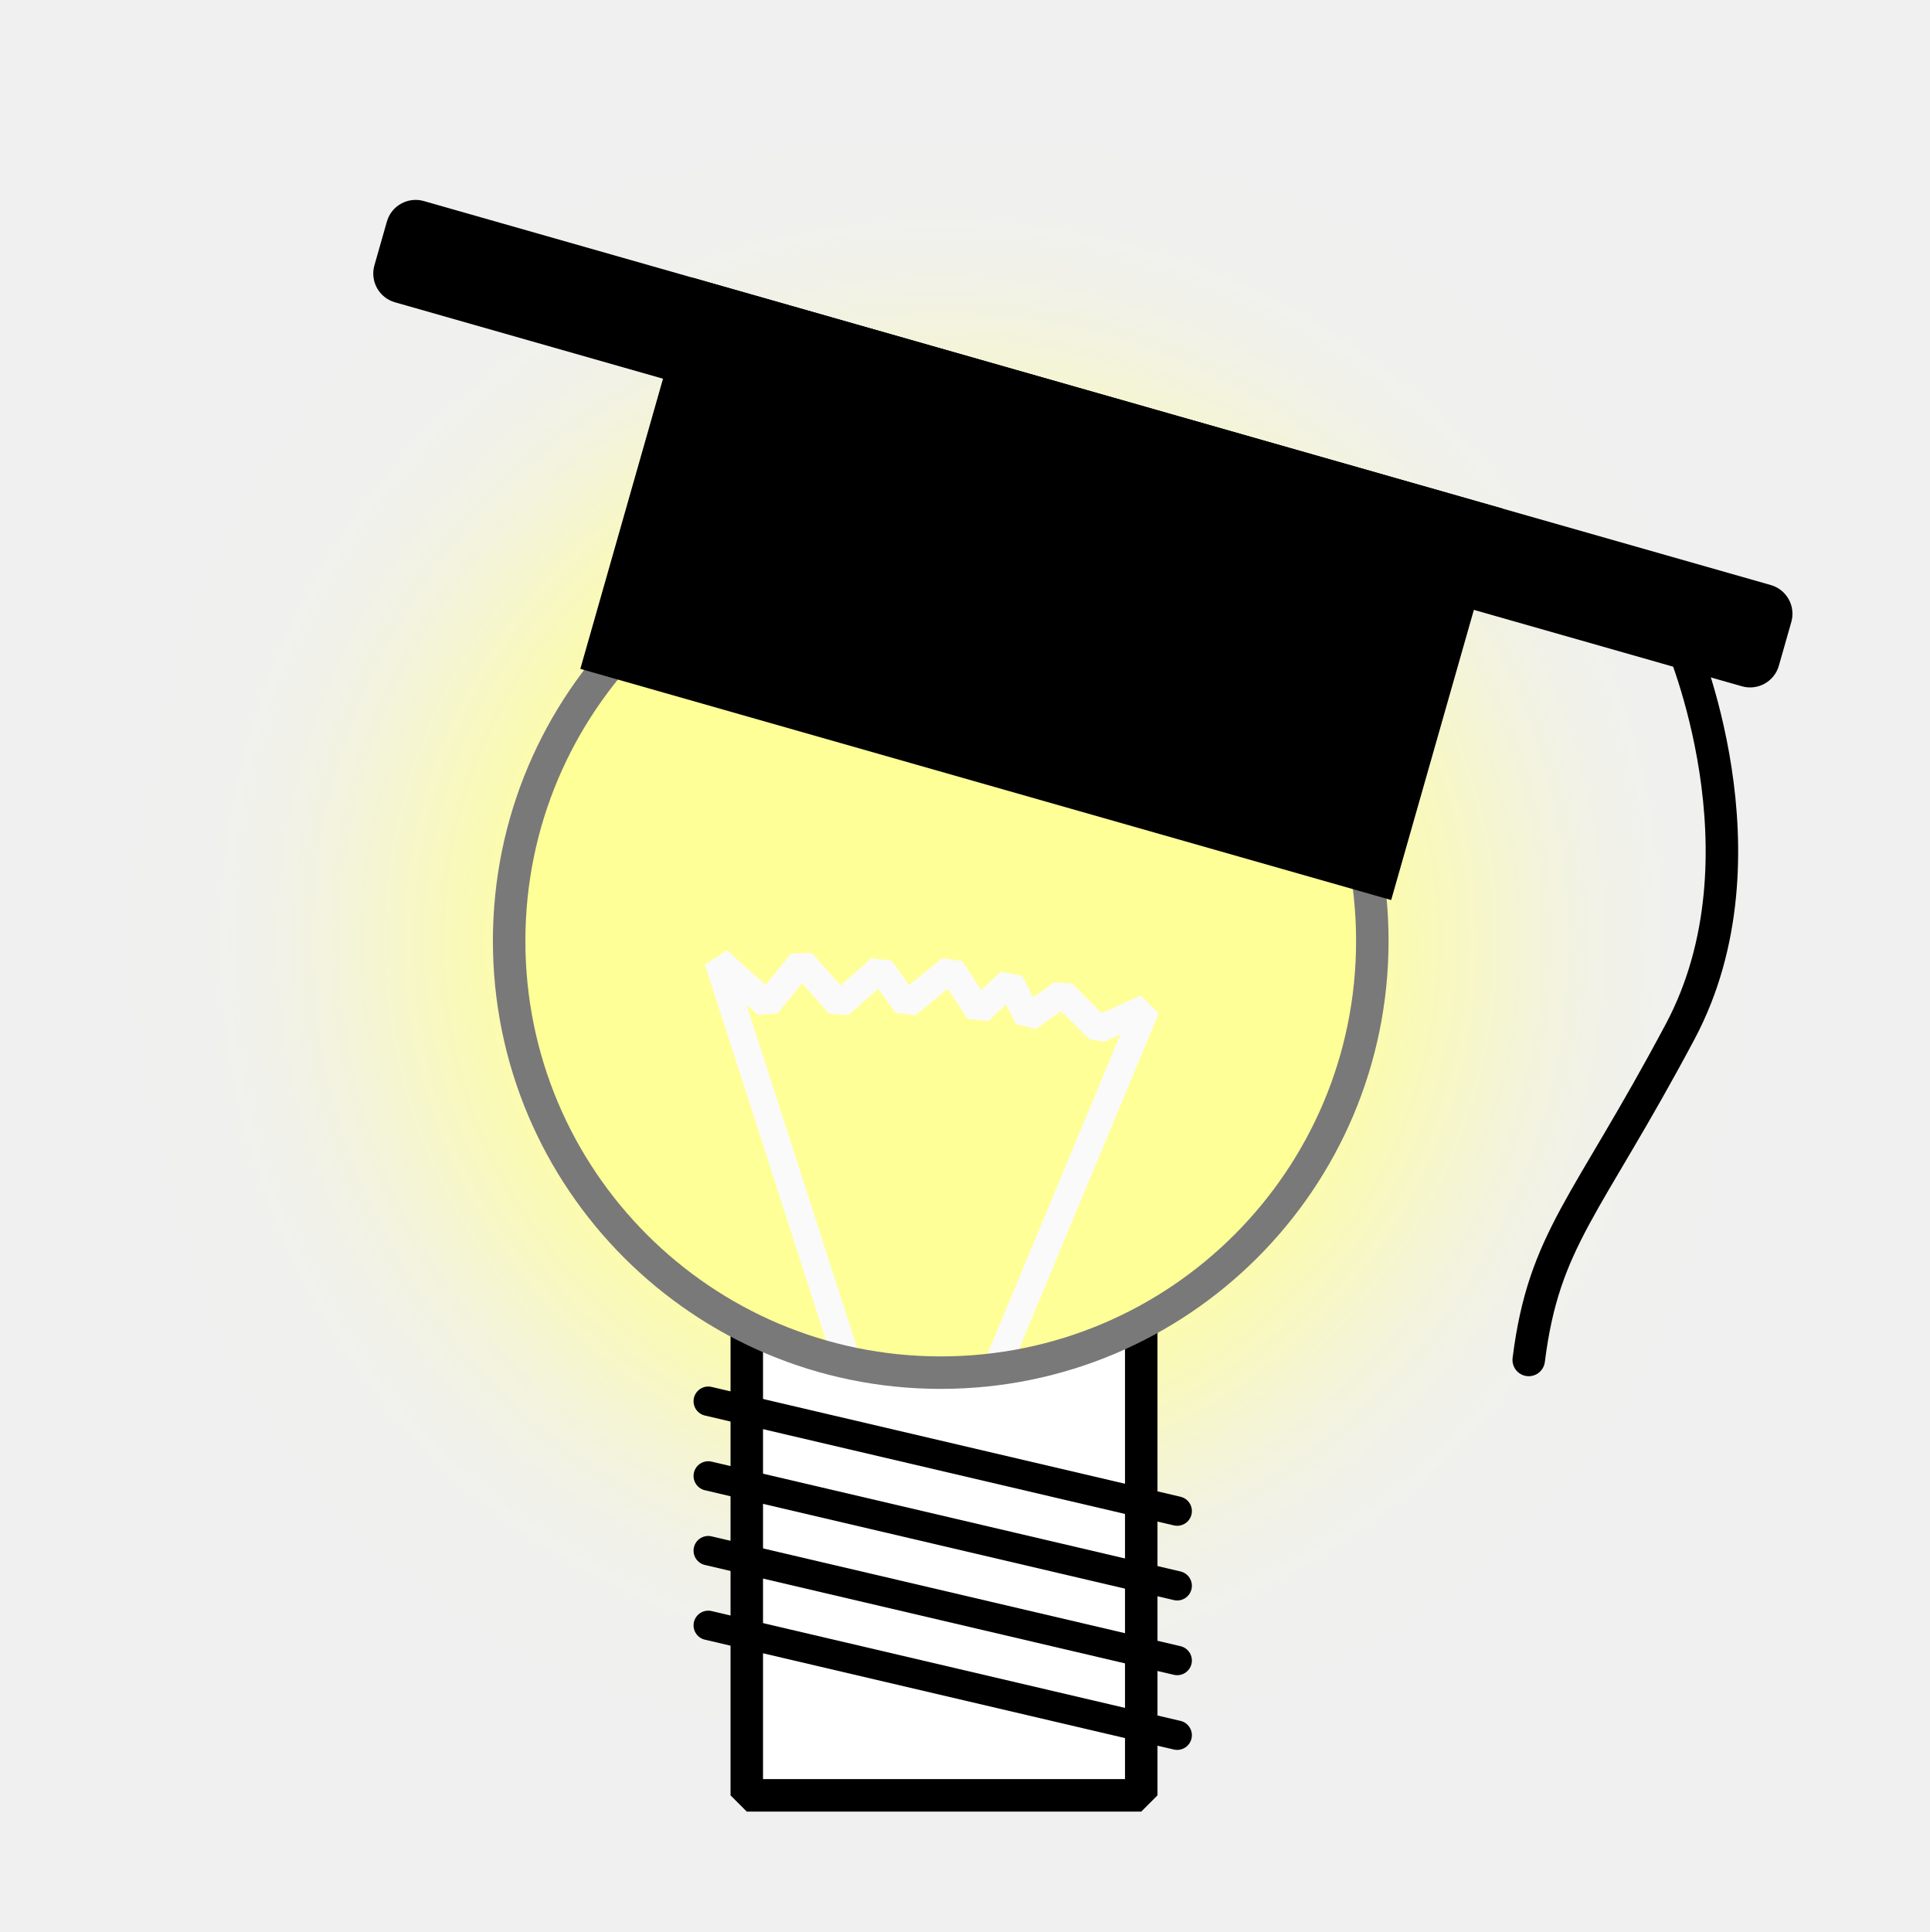
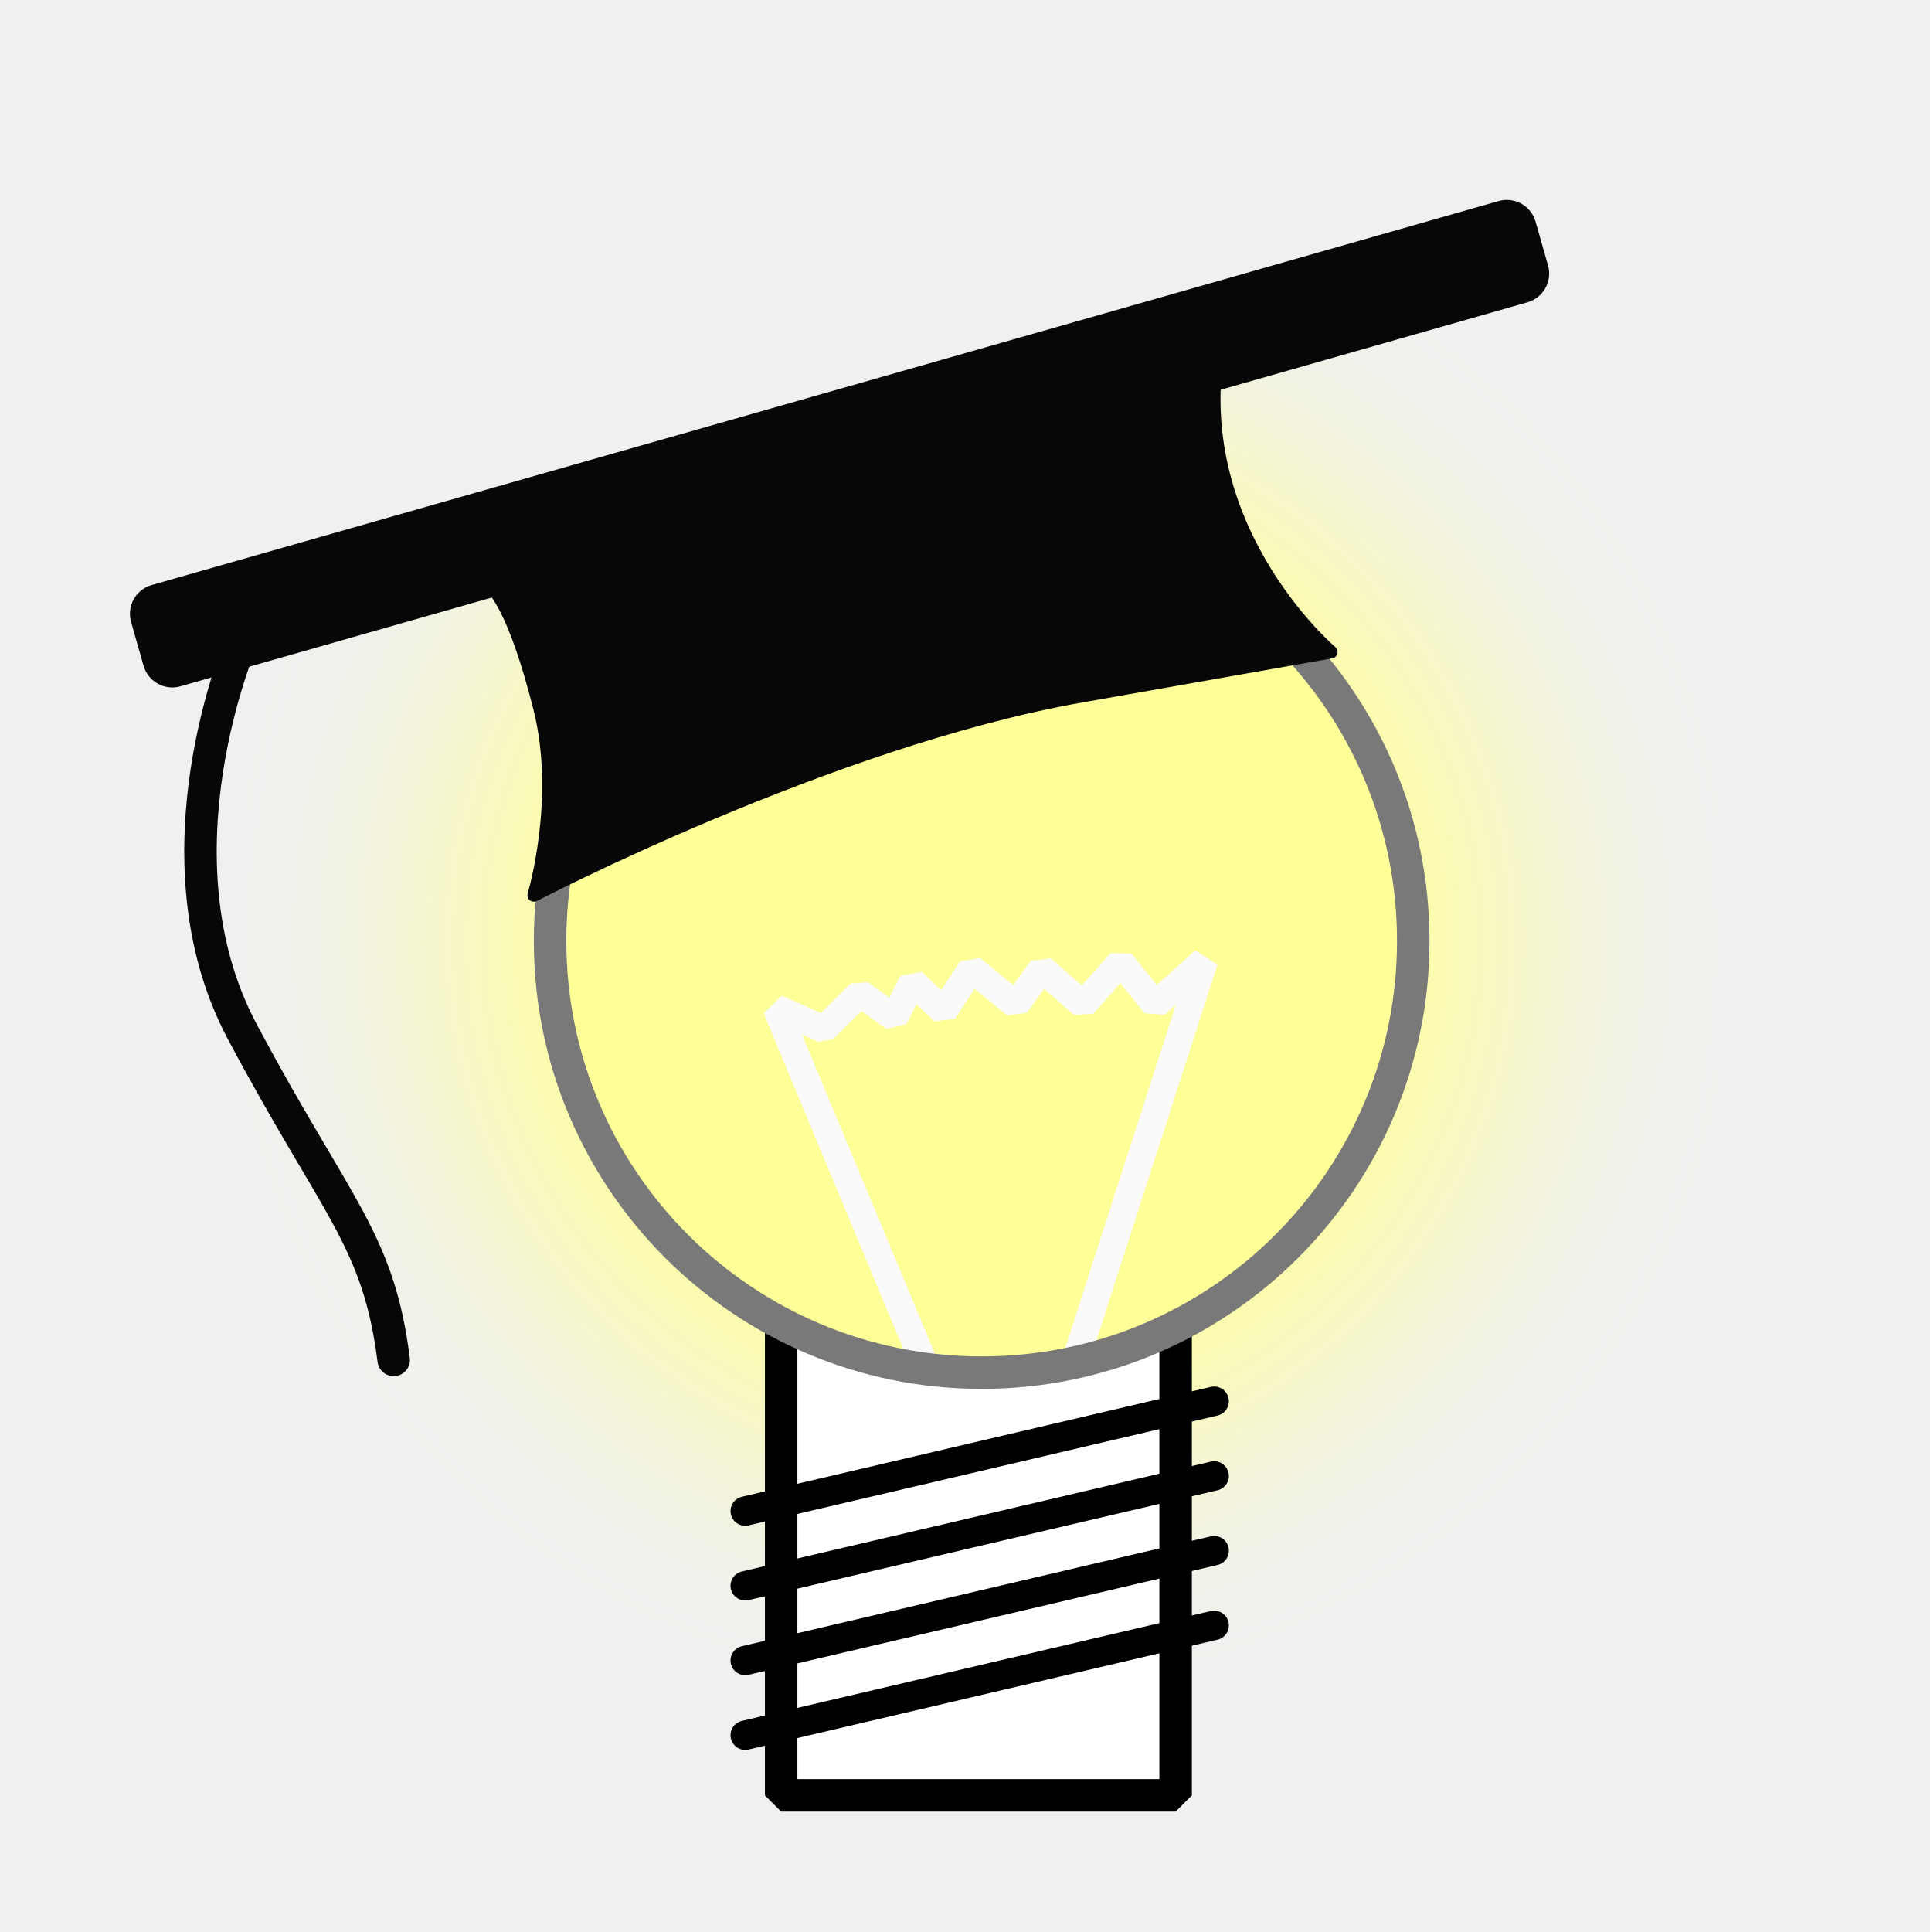
<svg xmlns="http://www.w3.org/2000/svg" width="148.484" height="148.646" id="svg2" version="1.1">
  <defs id="defs4">
    <filter id="filter3822" x="-0.267" width="1.534" y="-0.267" height="1.534">
      <feGaussianBlur stdDeviation="7.397" id="feGaussianBlur3824" />
    </filter>
+     <clipPath clipPathUnits="userSpaceOnUse" id="clipPath835">
+       <path style="fill:none;stroke:#000000;stroke-width:0.817px;stroke-linecap:butt;stroke-linejoin:miter;stroke-opacity:1" d="m 432.966,492.464 -104.124,-29.765 -5.363,18.493 -0.555,77.302 1.11,13.685 105.782,-0.555 9.247,-13.13 0.185,-45.124 -0.925,-19.233 z" id="path837" />
+     </clipPath>
  </defs>
  <g id="layer1" transform="translate(-306.8899,-441.752)">
-     <circle style="color:#000000;display:inline;overflow:visible;visibility:visible;fill:#ffff97;fill-opacity:1;stroke:none;stroke-width:2.4;marker:none;filter:url(#filter3822);enable-background:accumulate" id="path2985-8" transform="matrix(1.224234,0,0,1.224234,-85.04861,-115.2892)" cx="379.286" cy="514.148" r="33.214" />
-     <rect style="color:#000000;display:inline;overflow:visible;visibility:visible;fill:#ffffff;fill-opacity:1;stroke:#000000;stroke-width:2.5;stroke-linecap:butt;stroke-linejoin:bevel;stroke-miterlimit:4;stroke-dasharray:none;stroke-dashoffset:0;stroke-opacity:1;marker:none;enable-background:accumulate" id="rect2987" width="30.357" height="37.5" x="364.36" y="542.385" />
-     <circle style="color:#000000;display:inline;overflow:visible;visibility:visible;fill:#ffff97;fill-opacity:1;stroke:none;stroke-width:1;stroke-linecap:butt;stroke-linejoin:miter;stroke-miterlimit:4;stroke-dasharray:none;stroke-dashoffset:0;stroke-opacity:1;marker:none;enable-background:accumulate" id="path2985" cx="379.286" cy="514.148" r="33.214" />
-     <path style="fill:none;stroke:#fafafa;stroke-width:2.1;stroke-linecap:butt;stroke-linejoin:bevel;stroke-opacity:1;stroke-miterlimit:4;stroke-dasharray:none" d="m 46.846,99.543 -9.849,-30.557 3.788,3.409 2.652,-3.283 2.904,3.283 3.157,-2.778 2.02,2.778 3.409,-2.778 2.147,3.283 2.399,-2.273 1.389,2.778 2.652,-1.894 2.778,2.778 3.662,-1.641 -11.617,27.905" id="path3826" transform="translate(325.143,446.6611)" />
-     <circle style="color:#000000;display:inline;overflow:visible;visibility:visible;fill:none;stroke:#797979;stroke-width:2.5;stroke-linecap:butt;stroke-linejoin:miter;stroke-miterlimit:4;stroke-dasharray:none;stroke-dashoffset:0;stroke-opacity:1;marker:none;enable-background:accumulate" id="path2985-1" cx="379.286" cy="514.148" r="33.214" />
-     <rect style="color:#000000;display:inline;overflow:visible;visibility:visible;fill:#000000;fill-opacity:1;stroke:#000000;stroke-width:0.6;stroke-linecap:butt;stroke-linejoin:miter;stroke-miterlimit:4;stroke-dasharray:none;stroke-dashoffset:0;stroke-opacity:1;marker:none;enable-background:accumulate" id="rect3776" width="64.286" height="30.714" x="473.575" y="346.953" transform="rotate(15.90816)" />
-     <rect style="color:#000000;display:inline;overflow:visible;visibility:visible;fill:#000000;fill-opacity:1;stroke:#000000;stroke-width:0.6;stroke-linecap:butt;stroke-linejoin:miter;stroke-miterlimit:4;stroke-dasharray:none;stroke-dashoffset:0;stroke-opacity:1;marker:none;enable-background:accumulate" id="rect3778" width="111.786" height="7.5" x="449.825" y="346.953" transform="rotate(15.90816)" rx="2" ry="2" />
-     <path style="fill:none;stroke:#000000;stroke-width:2.5;stroke-linecap:round;stroke-linejoin:miter;stroke-opacity:1;stroke-miterlimit:4;stroke-dasharray:none" d="m 436.224,491.041 c 0,0 7.173,16.528 -0.029,30.072 -7.203,13.545 -10.488,15.95 -11.659,25.272" id="path3782" />
-     <path style="color:#000000;display:inline;overflow:visible;visibility:visible;fill:none;stroke:#000000;stroke-width:2.261;stroke-linecap:round;stroke-linejoin:miter;stroke-miterlimit:4;stroke-dasharray:none;stroke-dashoffset:0;stroke-opacity:1;marker:none;enable-background:accumulate" d="m 361.394,549.561 36.089,8.451" id="path3846" />
-     <path style="color:#000000;display:inline;overflow:visible;visibility:visible;fill:none;stroke:#000000;stroke-width:2.261;stroke-linecap:round;stroke-linejoin:miter;stroke-miterlimit:4;stroke-dasharray:none;stroke-dashoffset:0;stroke-opacity:1;marker:none;enable-background:accumulate" d="m 361.394,566.806 36.089,8.451" id="path3846-5" />
-     <path style="color:#000000;display:inline;overflow:visible;visibility:visible;fill:none;stroke:#000000;stroke-width:2.261;stroke-linecap:round;stroke-linejoin:miter;stroke-miterlimit:4;stroke-dasharray:none;stroke-dashoffset:0;stroke-opacity:1;marker:none;enable-background:accumulate" d="m 361.394,561.058 36.089,8.451" id="path3846-2" />
-     <path style="color:#000000;display:inline;overflow:visible;visibility:visible;fill:none;stroke:#000000;stroke-width:2.261;stroke-linecap:round;stroke-linejoin:miter;stroke-miterlimit:4;stroke-dasharray:none;stroke-dashoffset:0;stroke-opacity:1;marker:none;enable-background:accumulate" d="m 361.394,555.309 36.089,8.451" id="path3846-8" />
+     <circle style="color:#000000;display:inline;overflow:visible;visibility:visible;fill:#ffff97;fill-opacity:1;stroke:none;stroke-width:2.4;marker:none;filter:url(#filter3822);enable-background:accumulate" id="path2985-8" transform="matrix(-1.224234,0,0,1.224234,846.7705,-115.2892)" cx="379.286" cy="514.148" r="33.214" clip-path="url(#clipPath835)" />
+     <rect style="color:#000000;display:inline;overflow:visible;visibility:visible;fill:#ffffff;fill-opacity:1;stroke:#000000;stroke-width:2.5;stroke-linecap:butt;stroke-linejoin:bevel;stroke-miterlimit:4;stroke-dasharray:none;stroke-dashoffset:0;stroke-opacity:1;marker:none;enable-background:accumulate" id="rect2987" width="30.357" height="37.5" x="-397.362" y="542.385" transform="scale(-1,1)" />
+     <circle style="color:#000000;display:inline;overflow:visible;visibility:visible;fill:#ffff97;fill-opacity:1;stroke:none;stroke-width:1;stroke-linecap:butt;stroke-linejoin:miter;stroke-miterlimit:4;stroke-dasharray:none;stroke-dashoffset:0;stroke-opacity:1;marker:none;enable-background:accumulate" id="path2985" cx="-382.436" cy="514.148" r="33.214" transform="scale(-1,1)" />
+     <path style="fill:none;stroke:#fafafa;stroke-width:2.1;stroke-linecap:butt;stroke-linejoin:bevel;stroke-miterlimit:4;stroke-dasharray:none;stroke-opacity:1" d="m 389.733,546.204 9.849,-30.557 -3.788,3.409 -2.652,-3.283 -2.904,3.283 -3.157,-2.778 -2.02,2.778 -3.409,-2.778 -2.147,3.283 -2.399,-2.273 -1.389,2.778 -2.652,-1.894 -2.778,2.778 -3.662,-1.641 11.617,27.905" id="path3826" />
+     <circle style="color:#000000;display:inline;overflow:visible;visibility:visible;fill:none;stroke:#797979;stroke-width:2.5;stroke-linecap:butt;stroke-linejoin:miter;stroke-miterlimit:4;stroke-dasharray:none;stroke-dashoffset:0;stroke-opacity:1;marker:none;enable-background:accumulate" id="path2985-1" cx="-382.436" cy="514.148" r="33.214" transform="scale(-1,1)" />
+     <path style="color:#000000;display:inline;overflow:visible;visibility:visible;fill:none;stroke:#000000;stroke-width:2.261;stroke-linecap:round;stroke-linejoin:miter;stroke-miterlimit:4;stroke-dasharray:none;stroke-dashoffset:0;stroke-opacity:1;marker:none;enable-background:accumulate" d="m 400.328,549.561 -36.089,8.451" id="path3846" />
+     <path style="color:#000000;display:inline;overflow:visible;visibility:visible;fill:none;stroke:#000000;stroke-width:2.261;stroke-linecap:round;stroke-linejoin:miter;stroke-miterlimit:4;stroke-dasharray:none;stroke-dashoffset:0;stroke-opacity:1;marker:none;enable-background:accumulate" d="m 400.328,566.806 -36.089,8.451" id="path3846-5" />
+     <path style="color:#000000;display:inline;overflow:visible;visibility:visible;fill:none;stroke:#000000;stroke-width:2.261;stroke-linecap:round;stroke-linejoin:miter;stroke-miterlimit:4;stroke-dasharray:none;stroke-dashoffset:0;stroke-opacity:1;marker:none;enable-background:accumulate" d="m 400.328,561.058 -36.089,8.451" id="path3846-2" />
+     <path style="color:#000000;display:inline;overflow:visible;visibility:visible;fill:none;stroke:#000000;stroke-width:2.261;stroke-linecap:round;stroke-linejoin:miter;stroke-miterlimit:4;stroke-dasharray:none;stroke-dashoffset:0;stroke-opacity:1;marker:none;enable-background:accumulate" d="m 400.328,555.309 -36.089,8.451" id="path3846-8" />
+     <rect style="color:#000000;display:inline;overflow:visible;visibility:visible;fill:#070707;fill-opacity:1;stroke:#070707;stroke-width:0.6;stroke-linecap:butt;stroke-linejoin:miter;stroke-miterlimit:4;stroke-dasharray:none;stroke-dashoffset:0;stroke-opacity:1;marker:none;enable-background:accumulate" id="rect3778" width="111.786" height="7.5" x="-282.725" y="555.739" transform="matrix(-0.9617023,0.2740962,0.2740962,0.9617023,0,0)" rx="2" ry="2" />
+     <path style="fill:none;stroke:#070707;stroke-width:2.5;stroke-linecap:round;stroke-linejoin:miter;stroke-miterlimit:4;stroke-dasharray:none;stroke-opacity:1" d="m 325.498,491.041 c 0,0 -7.173,16.528 0.029,30.072 7.203,13.545 10.488,15.95 11.659,25.272" id="path3782" />
+     <path style="fill:#070707;fill-opacity:1;stroke:#070707;stroke-width:1px;stroke-linecap:butt;stroke-linejoin:round;stroke-opacity:1" d="m 347.978,510.629 c 0,0 2.224,-7.387 0.446,-14.414 -3.732,-14.746 -6.566,-9.056 -6.566,-9.056 l 59.091,-20.15 v 0 c -3.461,14.887 8.377,24.904 8.377,24.904 l -19.244,3.396 c -19.244,3.396 -42.104,15.32 -42.104,15.32 z" id="path829" />
  </g>
</svg>
